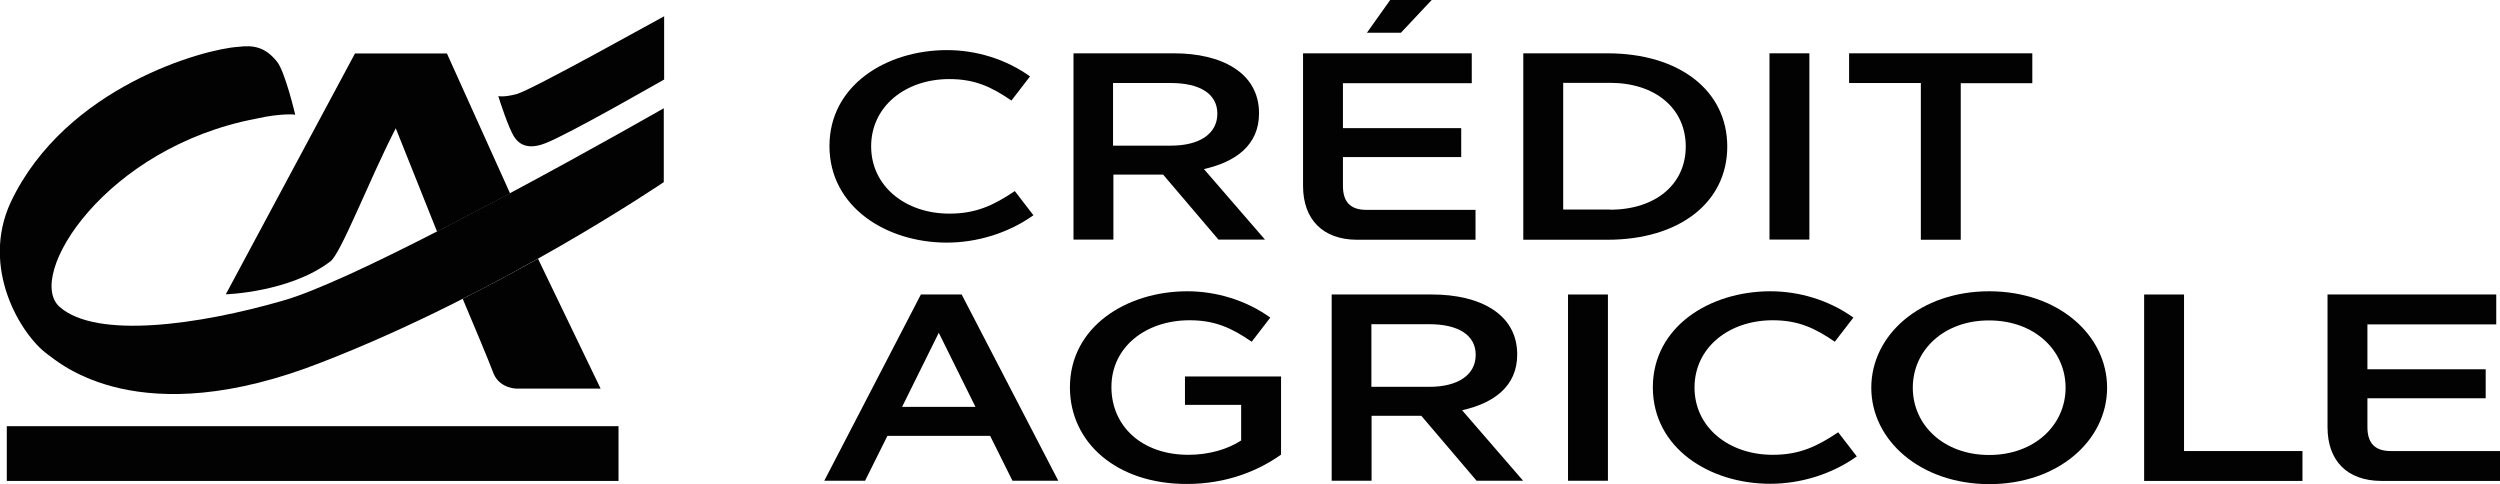
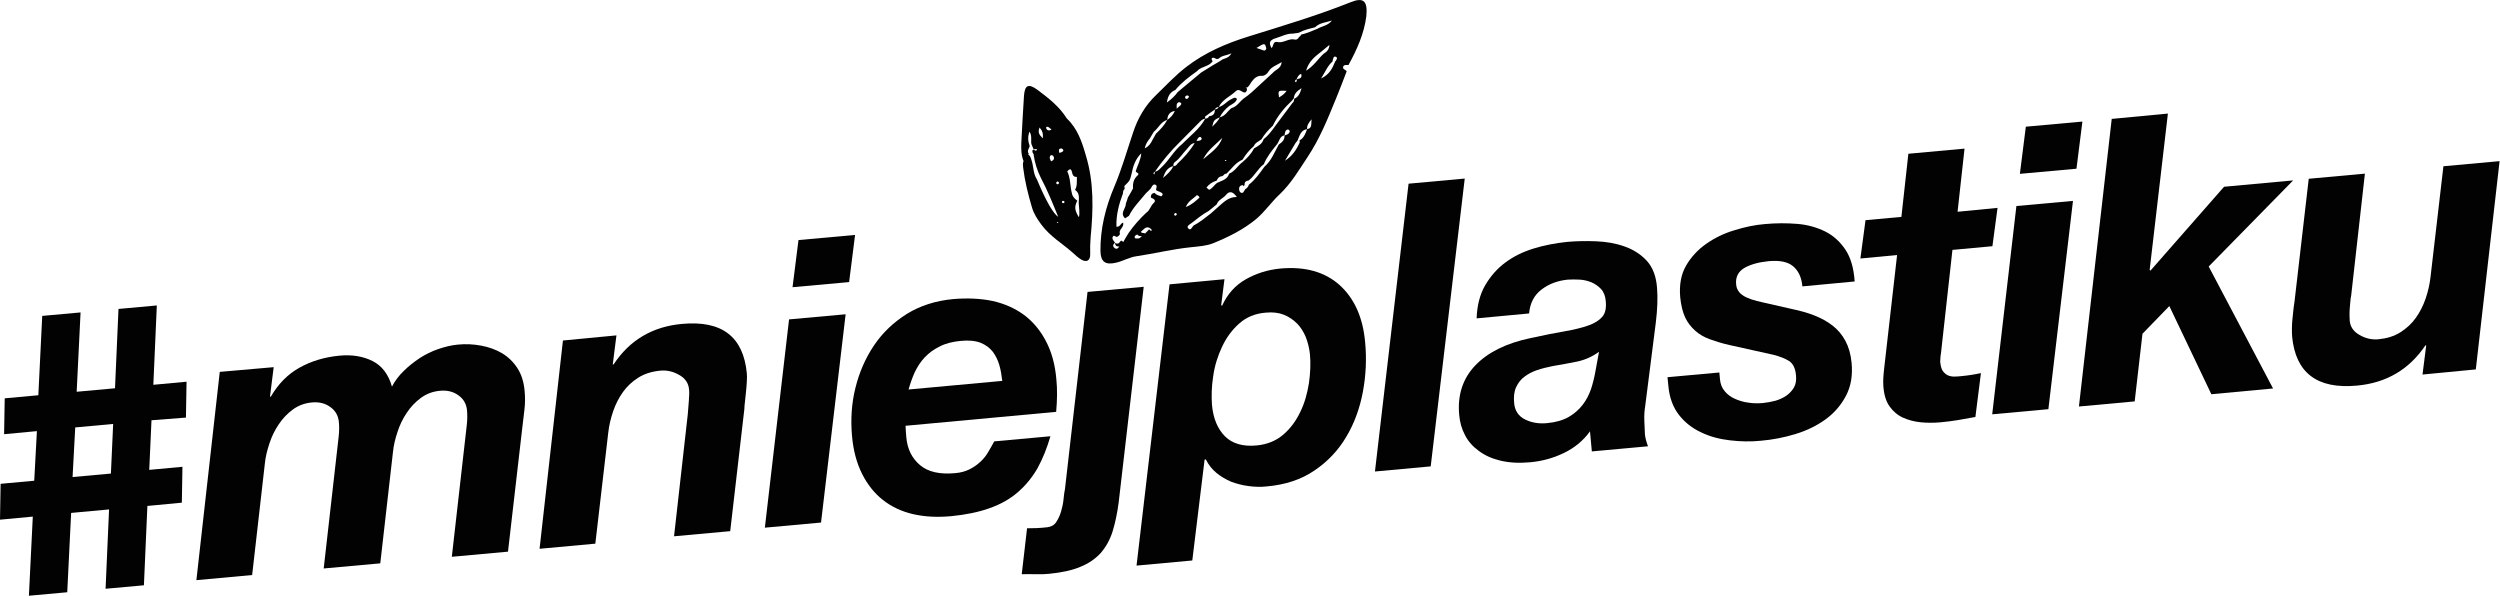
- <svg xmlns="http://www.w3.org/2000/svg" version="1.1" id="Layer_1" x="0px" y="0px" viewBox="0 0 139.73 27.05" style="enable-background:new 0 0 139.73 27.05;" xml:space="preserve">
+ <svg xmlns="http://www.w3.org/2000/svg" version="1.1" id="Layer_1" x="0px" y="0px" viewBox="0 0 121.95 29.07" style="enable-background:new 0 0 121.95 29.07;" xml:space="preserve">
  <style type="text/css">
	.st0{fill:#020203;}
</style>
  <g>
    <g>
-       <path class="st0" d="M55.34,24.36h-5.74l-1.25,2.51h-2.28l5.4-10.41h2.28l5.4,10.41h-2.56L55.34,24.36z M54.52,22.74l-2.05-4.14    l-2.05,4.14H54.52z" />
-       <path class="st0" d="M66.36,16.28c1.61,0,3.27,0.49,4.64,1.47l-1.04,1.35c-1.12-0.77-2.05-1.2-3.47-1.2    c-2.46,0-4.37,1.5-4.37,3.73c0,2.2,1.71,3.79,4.3,3.79c1.15,0,2.2-0.31,2.95-0.8v-1.99h-3.14v-1.59h5.37v4.37    c-1.25,0.89-3.02,1.64-5.27,1.64c-3.93,0-6.53-2.32-6.53-5.4C59.8,18.25,62.98,16.28,66.36,16.28z" />
-       <path class="st0" d="M74.41,16.46h5.64c2.62,0,4.75,1.06,4.75,3.35c0,1.79-1.31,2.72-3.08,3.12l3.41,3.94h-2.6l-3.09-3.63h-2.78    v3.63h-2.23V16.46z M79.89,21.62c1.58,0,2.59-0.65,2.59-1.79c0-1.1-0.97-1.71-2.6-1.71h-3.23v3.5H79.89z" />
-       <path class="st0" d="M87.64,16.46h2.23v10.41h-2.23V16.46z" />
-       <path class="st0" d="M98.95,16.28c1.61,0,3.27,0.49,4.64,1.47l-1.04,1.35c-1.12-0.77-2.05-1.2-3.47-1.2    c-2.45,0-4.37,1.53-4.37,3.76s1.92,3.76,4.37,3.76c1.49,0,2.47-0.46,3.66-1.26l1.04,1.35c-1.4,1-3.15,1.53-4.84,1.53    c-3.38,0-6.56-1.99-6.56-5.4C92.39,18.25,95.57,16.28,98.95,16.28z" />
-       <path class="st0" d="M104.59,21.67c0-2.95,2.74-5.39,6.59-5.39c3.85,0,6.59,2.44,6.59,5.39c0,2.95-2.74,5.39-6.59,5.39    C107.33,27.05,104.59,24.61,104.59,21.67z M106.91,21.67c0,2.1,1.74,3.76,4.27,3.76c2.53,0,4.27-1.67,4.27-3.76    s-1.74-3.76-4.27-3.76C108.65,17.9,106.91,19.57,106.91,21.67z" />
-       <path class="st0" d="M119.84,16.46h2.23v8.75h6.62v1.67h-8.85V16.46z" />
-       <path class="st0" d="M130.09,23.87v-7.41h9.43v1.67h-7.2v2.51h6.61v1.62h-6.61v1.61c0,0.91,0.43,1.34,1.31,1.34h6.1v1.67h-6.64    C131.19,26.87,130.09,25.76,130.09,23.87z" />
+       <path class="st0" d="M0,25.35l0.03-1.75l1.64-0.15l0.13-2.42l-1.6,0.15l0.03-1.75l1.64-0.15l0.19-3.87l1.87-0.17l-0.19,3.87    l1.87-0.17l0.17-3.87l1.87-0.17l-0.17,3.87l1.62-0.15l-0.03,1.75L7.39,20.5l-0.11,2.42l1.62-0.15l-0.03,1.75l-1.68,0.16    l-0.17,3.87l-1.87,0.17l0.17-3.87l-1.85,0.17l-0.19,3.87l-1.87,0.17L1.6,25.2L0,25.35z M3.54,23.27l1.87-0.17l0.11-2.42    l-1.85,0.17L3.54,23.27z" />
+       <path class="st0" d="M13.35,17.91l-0.18,1.44l0.04,0c0.36-0.62,0.82-1.09,1.39-1.41c0.57-0.32,1.22-0.52,1.95-0.59    c0.62-0.06,1.16,0.03,1.62,0.26c0.46,0.23,0.78,0.65,0.95,1.25c0.14-0.27,0.33-0.53,0.57-0.76c0.24-0.24,0.5-0.44,0.78-0.63    c0.28-0.18,0.58-0.33,0.9-0.44c0.32-0.11,0.64-0.19,0.96-0.22c0.39-0.04,0.77-0.02,1.14,0.05c0.38,0.07,0.71,0.19,1.02,0.37    c0.3,0.18,0.55,0.42,0.75,0.73c0.2,0.31,0.31,0.67,0.35,1.1c0.03,0.31,0.03,0.62-0.01,0.94c-0.04,0.32-0.07,0.63-0.11,0.93    l-0.69,5.98l-2.74,0.25l0.73-6.43c0.03-0.26,0.03-0.5,0.01-0.72c-0.03-0.3-0.16-0.54-0.41-0.72c-0.24-0.18-0.54-0.26-0.89-0.23    c-0.36,0.03-0.68,0.15-0.95,0.35c-0.27,0.2-0.5,0.44-0.69,0.73c-0.19,0.28-0.34,0.59-0.45,0.93c-0.11,0.33-0.19,0.66-0.22,0.97    l-0.62,5.44l-2.76,0.25l0.73-6.43c0.03-0.26,0.03-0.5,0.01-0.72c-0.03-0.3-0.16-0.54-0.41-0.72c-0.24-0.18-0.54-0.26-0.89-0.23    c-0.36,0.03-0.68,0.15-0.95,0.35c-0.27,0.2-0.5,0.44-0.69,0.73c-0.19,0.28-0.34,0.59-0.45,0.93c-0.11,0.33-0.19,0.66-0.22,0.97    l-0.62,5.44l-2.72,0.25l1.14-10.16L13.35,17.91z" />
+       <path class="st0" d="M30.07,16.36l-0.18,1.42l0.04,0c0.78-1.19,1.9-1.85,3.34-1.98c1.94-0.18,2.99,0.62,3.16,2.41    c0.01,0.1,0.01,0.24,0,0.4c-0.01,0.16-0.02,0.33-0.04,0.5c-0.02,0.17-0.03,0.33-0.05,0.48c-0.02,0.15-0.03,0.27-0.03,0.36    l-0.69,5.96l-2.74,0.25l0.67-5.95c0.01-0.16,0.03-0.37,0.05-0.63c0.02-0.26,0.03-0.46,0.01-0.6c-0.03-0.3-0.19-0.53-0.48-0.69    c-0.29-0.17-0.6-0.24-0.92-0.21c-0.41,0.04-0.77,0.15-1.07,0.34c-0.3,0.19-0.55,0.42-0.75,0.7c-0.2,0.28-0.36,0.59-0.48,0.94    c-0.12,0.35-0.2,0.7-0.24,1.05l-0.63,5.41l-2.72,0.25l1.14-10.16L30.07,16.36z" />
+       <path class="st0" d="M41.25,15.33l-1.2,10.16l-2.74,0.25l1.18-10.16L41.25,15.33z M38.66,14.01l0.29-2.3l2.76-0.25l-0.29,2.3    L38.66,14.01z" />
+       <path class="st0" d="M44.18,20.93c0,0.05,0.01,0.1,0.01,0.15l0.02,0.25c0.05,0.58,0.28,1.03,0.67,1.36    c0.39,0.33,0.96,0.46,1.71,0.39c0.27-0.02,0.51-0.09,0.71-0.19c0.2-0.1,0.38-0.23,0.53-0.37c0.15-0.14,0.28-0.3,0.38-0.48    c0.11-0.18,0.2-0.35,0.29-0.51l2.74-0.25c-0.17,0.59-0.38,1.1-0.63,1.56c-0.26,0.45-0.58,0.84-0.96,1.17    c-0.38,0.33-0.84,0.59-1.38,0.78c-0.53,0.19-1.16,0.32-1.88,0.39c-0.67,0.06-1.28,0.03-1.85-0.1c-0.56-0.13-1.05-0.36-1.47-0.69    s-0.76-0.76-1.02-1.28c-0.26-0.52-0.43-1.14-0.49-1.86c-0.07-0.8-0.02-1.58,0.17-2.34c0.19-0.76,0.49-1.45,0.91-2.07    c0.42-0.62,0.95-1.12,1.6-1.53c0.65-0.4,1.4-0.64,2.25-0.72c0.69-0.06,1.34-0.03,1.92,0.09c0.59,0.13,1.1,0.36,1.54,0.68    c0.44,0.33,0.8,0.76,1.07,1.28c0.28,0.53,0.45,1.15,0.51,1.87c0.05,0.49,0.04,1.01-0.01,1.58l-7.35,0.68    C44.18,20.82,44.18,20.88,44.18,20.93z M48.75,17.82c-0.07-0.25-0.18-0.47-0.32-0.66c-0.15-0.19-0.35-0.34-0.6-0.44    c-0.26-0.1-0.58-0.13-0.98-0.09c-0.39,0.04-0.72,0.12-1.01,0.27c-0.29,0.14-0.53,0.32-0.73,0.53c-0.2,0.21-0.36,0.46-0.49,0.73    c-0.12,0.27-0.22,0.55-0.3,0.84l4.57-0.42C48.86,18.32,48.82,18.06,48.75,17.82z" />
+       <path class="st0" d="M50.59,25.76c0.16-0.01,0.33-0.02,0.49-0.04c0.19-0.02,0.34-0.1,0.44-0.25c0.1-0.15,0.18-0.32,0.24-0.52    s0.1-0.4,0.12-0.6c0.02-0.2,0.04-0.37,0.07-0.5l1.1-9.61l2.74-0.25L54.57,24.5c-0.07,0.54-0.17,1.01-0.3,1.43    c-0.13,0.41-0.33,0.76-0.58,1.05c-0.26,0.28-0.59,0.51-0.99,0.67c-0.4,0.17-0.91,0.28-1.52,0.34c-0.22,0.02-0.44,0.03-0.67,0.02    c-0.23-0.01-0.45,0-0.67,0l0.26-2.24C50.26,25.77,50.43,25.76,50.59,25.76z" />
+       <path class="st0" d="M59.73,13.62l-0.16,1.26l0.04,0.04c0.26-0.57,0.64-1,1.15-1.29c0.51-0.29,1.07-0.47,1.69-0.53    c1.21-0.11,2.17,0.16,2.89,0.8c0.72,0.65,1.14,1.57,1.25,2.78c0.08,0.82,0.04,1.64-0.11,2.44c-0.15,0.8-0.42,1.54-0.81,2.19    c-0.39,0.66-0.91,1.21-1.55,1.64c-0.64,0.44-1.42,0.7-2.35,0.78c-0.28,0.03-0.57,0.02-0.87-0.02c-0.3-0.04-0.57-0.11-0.84-0.21    c-0.26-0.11-0.5-0.25-0.72-0.43c-0.22-0.18-0.39-0.4-0.52-0.66l-0.06,0.01l-0.6,4.92l-2.72,0.25l1.61-13.72L59.73,13.62z     M60.45,15.78c-0.35,0.31-0.63,0.69-0.84,1.14c-0.21,0.45-0.36,0.92-0.43,1.43c-0.08,0.51-0.09,0.97-0.06,1.4    c0.06,0.66,0.27,1.16,0.63,1.53c0.36,0.36,0.87,0.51,1.54,0.45c0.53-0.05,0.96-0.23,1.31-0.53c0.35-0.3,0.62-0.67,0.83-1.11    c0.21-0.43,0.34-0.9,0.42-1.4c0.07-0.5,0.09-0.97,0.05-1.4c-0.03-0.3-0.1-0.57-0.2-0.84c-0.11-0.26-0.25-0.49-0.43-0.67    c-0.18-0.18-0.4-0.33-0.65-0.43c-0.26-0.1-0.54-0.13-0.87-0.1C61.23,15.29,60.8,15.47,60.45,15.78z" />
+       <path class="st0" d="M71.45,8.71l-1.66,14.04L67.07,23l1.64-14.04L71.45,8.71z" />
+       <path class="st0" d="M72.45,13.91c0.26-0.44,0.59-0.82,0.99-1.11c0.4-0.3,0.86-0.52,1.38-0.68c0.52-0.16,1.06-0.26,1.62-0.32    c0.45-0.04,0.92-0.05,1.42-0.03c0.49,0.02,0.96,0.1,1.38,0.25c0.43,0.15,0.79,0.38,1.09,0.7c0.29,0.32,0.46,0.76,0.5,1.32    c0.04,0.48,0.02,1.04-0.06,1.7l-0.52,4.09c-0.03,0.18-0.05,0.41-0.04,0.68c0.01,0.27,0.02,0.49,0.03,0.69    c0.02,0.17,0.07,0.36,0.15,0.57l-2.74,0.25l-0.09-0.98c-0.33,0.46-0.76,0.81-1.28,1.06c-0.52,0.25-1.07,0.4-1.65,0.45    c-0.54,0.05-1.02,0.02-1.44-0.08c-0.42-0.1-0.77-0.26-1.06-0.48c-0.29-0.21-0.52-0.47-0.67-0.77c-0.16-0.3-0.25-0.63-0.28-0.98    c-0.09-0.96,0.17-1.77,0.78-2.41c0.61-0.64,1.51-1.09,2.71-1.34c0.64-0.14,1.19-0.25,1.66-0.33c0.47-0.08,0.86-0.18,1.17-0.29    c0.31-0.11,0.53-0.26,0.67-0.43c0.14-0.17,0.19-0.42,0.16-0.74c-0.02-0.26-0.1-0.46-0.23-0.6c-0.13-0.14-0.29-0.25-0.47-0.33    c-0.18-0.07-0.37-0.12-0.58-0.13c-0.2-0.01-0.39-0.01-0.57,0c-0.49,0.05-0.91,0.2-1.28,0.48c-0.36,0.27-0.57,0.67-0.61,1.17    l-2.56,0.24C72.05,14.9,72.19,14.36,72.45,13.91z M76.92,17.64c-0.39,0.08-0.79,0.15-1.19,0.22c-0.25,0.05-0.5,0.11-0.74,0.19    c-0.24,0.08-0.45,0.19-0.62,0.32c-0.18,0.13-0.31,0.3-0.41,0.51c-0.1,0.21-0.13,0.47-0.1,0.78c0.03,0.37,0.21,0.64,0.53,0.8    c0.32,0.16,0.68,0.22,1.08,0.18c0.42-0.04,0.77-0.14,1.05-0.3c0.28-0.16,0.5-0.36,0.68-0.59c0.18-0.23,0.31-0.49,0.41-0.77    c0.09-0.28,0.16-0.56,0.21-0.84L78,17.16C77.67,17.4,77.31,17.56,76.92,17.64z" />
+       <path class="st0" d="M87.47,12.99c-0.26-0.22-0.66-0.3-1.2-0.25c-0.49,0.05-0.88,0.16-1.18,0.33c-0.3,0.18-0.44,0.45-0.4,0.81    c0.02,0.22,0.13,0.4,0.33,0.53c0.2,0.14,0.54,0.25,1.01,0.35l1.41,0.32c0.38,0.08,0.74,0.18,1.07,0.31    c0.33,0.13,0.62,0.29,0.88,0.49c0.26,0.2,0.47,0.45,0.63,0.75c0.16,0.3,0.26,0.65,0.3,1.06c0.06,0.62-0.03,1.15-0.27,1.61    c-0.24,0.46-0.57,0.84-0.99,1.15c-0.43,0.31-0.91,0.55-1.47,0.72c-0.55,0.17-1.12,0.28-1.7,0.33c-0.49,0.05-0.99,0.04-1.5-0.02    c-0.51-0.06-0.98-0.18-1.41-0.39c-0.43-0.2-0.79-0.48-1.08-0.85s-0.47-0.85-0.52-1.44l-0.04-0.4l2.53-0.23l0.03,0.33    c0.02,0.23,0.1,0.43,0.23,0.58c0.13,0.16,0.29,0.28,0.49,0.37c0.2,0.09,0.42,0.16,0.66,0.19c0.24,0.04,0.48,0.04,0.71,0.02    c0.21-0.02,0.41-0.06,0.61-0.11c0.2-0.06,0.38-0.14,0.54-0.25c0.16-0.11,0.28-0.25,0.37-0.4c0.09-0.16,0.12-0.35,0.1-0.58    c-0.03-0.35-0.14-0.58-0.34-0.71c-0.19-0.12-0.44-0.22-0.75-0.3l-2.16-0.48c-0.36-0.08-0.67-0.18-0.95-0.28    c-0.28-0.1-0.52-0.24-0.72-0.42c-0.2-0.18-0.37-0.39-0.49-0.65c-0.12-0.26-0.2-0.59-0.24-0.99c-0.05-0.59,0.04-1.1,0.28-1.52    c0.24-0.42,0.57-0.78,0.98-1.07c0.41-0.29,0.88-0.52,1.39-0.67c0.51-0.16,1-0.26,1.48-0.3c0.54-0.05,1.06-0.05,1.57-0.01    c0.51,0.04,0.96,0.17,1.37,0.37c0.4,0.2,0.73,0.5,0.99,0.89c0.26,0.39,0.41,0.91,0.45,1.55l-2.55,0.24    C87.88,13.53,87.73,13.21,87.47,12.99z" />
+       <path class="st0" d="M97.44,10.14l-0.25,1.87l-1.95,0.18l-0.56,5.05c-0.02,0.11-0.03,0.2-0.03,0.28c-0.01,0.09-0.01,0.15,0,0.18    c0.02,0.18,0.06,0.32,0.13,0.41c0.07,0.09,0.15,0.16,0.24,0.2c0.09,0.04,0.2,0.06,0.31,0.06c0.11,0,0.22-0.01,0.32-0.02    c0.33-0.03,0.66-0.08,0.98-0.15l-0.27,2.14c-0.28,0.05-0.56,0.1-0.84,0.15c-0.28,0.05-0.57,0.08-0.86,0.11    c-0.32,0.03-0.64,0.03-0.96,0c-0.32-0.03-0.61-0.11-0.88-0.23c-0.26-0.12-0.48-0.31-0.65-0.55c-0.17-0.24-0.27-0.57-0.3-0.98    c-0.01-0.13-0.01-0.27,0-0.44c0.01-0.16,0.03-0.34,0.05-0.52l0.62-5.44l-1.79,0.17l0.25-1.87l1.75-0.16l0.34-3.08l2.74-0.25    l-0.34,3.08L97.44,10.14z" />
+       <path class="st0" d="M101.12,9.8l-1.2,10.16l-2.74,0.25l1.18-10.16L101.12,9.8z M98.53,8.48l0.29-2.3l2.76-0.25l-0.29,2.3    L98.53,8.48z" />
+       <path class="st0" d="M105.75,5.54l-0.89,7.63l0.04,0.03l3.59-4.09l3.37-0.31L107.74,13l3.14,5.95l-3.01,0.28l-2.05-4.3l-1.31,1.35    l-0.38,3.3l-2.72,0.25l1.6-14.03L105.75,5.54z" />
+       <path class="st0" d="M118.17,18.27l0.18-1.42l-0.04,0c-0.79,1.17-1.9,1.83-3.34,1.96c-1.94,0.18-2.99-0.62-3.16-2.39    c-0.01-0.1-0.01-0.24-0.01-0.4c0-0.16,0.01-0.33,0.03-0.5c0.02-0.17,0.03-0.33,0.05-0.48c0.02-0.15,0.04-0.27,0.05-0.36l0.69-5.96    l2.74-0.25l-0.67,5.95c-0.02,0.08-0.03,0.17-0.04,0.29c-0.01,0.11-0.02,0.23-0.03,0.34s-0.01,0.23-0.01,0.34    c0,0.11,0.01,0.2,0.01,0.26c0.03,0.3,0.19,0.53,0.48,0.69c0.29,0.17,0.6,0.24,0.92,0.21c0.41-0.04,0.77-0.15,1.07-0.34    c0.3-0.19,0.55-0.42,0.75-0.7c0.2-0.28,0.36-0.59,0.48-0.94c0.12-0.35,0.2-0.7,0.24-1.05l0.63-5.41l2.74-0.25l-1.16,10.16    L118.17,18.27z" />
    </g>
    <g>
-       <path class="st0" d="M52.93,2.8c1.61,0,3.27,0.49,4.64,1.47l-1.04,1.35c-1.12-0.77-2.05-1.2-3.47-1.2c-2.46,0-4.37,1.53-4.37,3.76    c0,2.23,1.92,3.76,4.37,3.76c1.49,0,2.47-0.46,3.66-1.26l1.04,1.35c-1.4,1-3.15,1.53-4.84,1.53c-3.38,0-6.56-1.99-6.56-5.4    C46.36,4.76,49.55,2.8,52.93,2.8z" />
-       <path class="st0" d="M59.98,2.98h5.64c2.62,0,4.75,1.06,4.75,3.35c0,1.79-1.31,2.72-3.08,3.12l3.41,3.94h-2.6l-3.09-3.63h-2.78    v3.63h-2.23V2.98z M65.45,8.14c1.58,0,2.59-0.65,2.59-1.79c0-1.1-0.97-1.71-2.6-1.71h-3.23v3.5H65.45z" />
-       <path class="st0" d="M72.83,10.39V2.98h9.43v1.67h-7.2v2.51h6.61v1.62h-6.61v1.61c0,0.91,0.43,1.34,1.31,1.34h6.1v1.67h-6.64    C73.94,13.39,72.83,12.27,72.83,10.39z M80.02,0L78.3,1.83h-1.9L77.7,0H80.02z" />
-       <path class="st0" d="M85.14,2.98h4.7c4.02,0,6.7,2.08,6.7,5.21s-2.68,5.21-6.7,5.21h-4.7V2.98z M89.99,11.72    c2.53,0,4.23-1.41,4.23-3.53c0-2.13-1.7-3.56-4.23-3.56h-2.62v7.08H89.99z" />
-       <path class="st0" d="M98.9,2.98h2.23v10.41H98.9V2.98z" />
-       <path class="st0" d="M103.35,4.64V2.98h10.24v1.67h-4v8.75h-2.23V4.64H103.35z" />
+       <path class="st0" d="M52.04,5.78C52.04,5.78,52.04,5.78,52.04,5.78c-0.37-0.59-0.91-1.01-1.45-1.41c-0.43-0.31-0.6-0.21-0.64,0.3    c-0.05,0.76-0.09,1.53-0.13,2.29c-0.01,0.3-0.01,0.61,0.11,0.9c0,0,0,0,0,0c-0.05,0.1-0.03,0.21-0.02,0.32    c0.08,0.66,0.24,1.3,0.43,1.94c0.09,0.31,0.26,0.57,0.46,0.84c0.42,0.57,1.01,0.91,1.52,1.36c0.13,0.12,0.27,0.25,0.42,0.34    c0.27,0.16,0.45,0.05,0.44-0.27c-0.01-0.27,0-0.53,0.02-0.8c0.13-1.35,0.17-2.69-0.23-4C52.78,6.92,52.56,6.27,52.04,5.78z     M51.6,10.88c-0.01,0-0.03-0.01-0.05-0.01c0.02-0.04,0.04-0.05,0.08-0.02C51.62,10.85,51.61,10.87,51.6,10.88z M50.58,8.75    C50.58,8.75,50.58,8.75,50.58,8.75c-0.19-0.29-0.16-0.65-0.27-0.96c-0.03-0.11-0.07-0.2-0.16-0.26l0.04-0.02c0,0,0-0.01-0.01-0.01    c0,0,0,0,0,0c0,0,0,0,0,0c-0.05-0.07-0.05-0.15-0.01-0.23c0,0,0,0,0,0c0.02-0.05,0.04-0.09,0.06-0.14c0,0,0,0,0,0c0,0,0,0,0,0    c-0.07-0.21-0.12-0.42-0.01-0.71c0.16,0.26,0.02,0.49,0.12,0.68l0,0c0.03,0.07,0.06,0.13,0.09,0.2c-0.03,0.01-0.05,0.03-0.08,0.05    c0.01,0.03,0.02,0.06,0.02,0.09c0.02,0.03,0.03,0.06,0.05,0.09c0,0,0,0,0,0c0.01,0,0.02-0.01,0.02-0.01    c-0.01,0.01-0.01,0.02-0.02,0.03c0.06,0.39,0.17,0.76,0.35,1.12c0.33,0.62,0.59,1.27,0.85,1.91C51.37,10.41,51.02,9.8,50.58,8.75z     M50.58,7.27c-0.01,0.02-0.01,0.06-0.02,0.07c-0.03,0.01-0.07,0.01-0.09-0.01c-0.05-0.02-0.05-0.05,0.01-0.05    C50.51,7.27,50.54,7.27,50.58,7.27z M50.71,6.22c0.14,0.16,0.18,0.29,0.16,0.53C50.7,6.58,50.61,6.47,50.71,6.22z M51.57,8.85    c0.03,0.01,0.07,0.02,0.08,0.04c0.02,0.05-0.01,0.1-0.07,0.1c-0.02,0-0.06-0.04-0.06-0.06C51.52,8.9,51.55,8.87,51.57,8.85z     M51.91,9.9c-0.02,0.02-0.06,0-0.1,0c0-0.03,0-0.07,0-0.1c0.03,0,0.07,0,0.1,0C51.92,9.84,51.93,9.89,51.91,9.9z M51.39,7.79    c-0.03,0.04-0.08,0.06-0.12,0.08c0,0,0,0,0,0l0,0c0,0,0,0,0,0c-0.01-0.03-0.03-0.06-0.04-0.09c-0.03-0.06-0.04-0.13,0.01-0.19    c0.04-0.04,0.09-0.02,0.13,0.01C51.42,7.66,51.43,7.74,51.39,7.79z M51.29,6.33C51.29,6.33,51.29,6.33,51.29,6.33    c-0.03,0.01-0.07,0.02-0.1,0.03c-0.08,0.01-0.13-0.03-0.16-0.11c0-0.02,0-0.04,0.01-0.05c0.08-0.05,0.12,0.02,0.17,0.05    C51.25,6.27,51.27,6.3,51.29,6.33C51.29,6.33,51.3,6.32,51.29,6.33C51.3,6.32,51.29,6.33,51.29,6.33z M51.68,7.46    C51.68,7.46,51.68,7.46,51.68,7.46c-0.03-0.1-0.07-0.21,0.09-0.22c0.03,0,0.11,0.06,0.1,0.09C51.86,7.42,51.76,7.43,51.68,7.46    C51.68,7.46,51.68,7.46,51.68,7.46L51.68,7.46z M52.44,9.26c0.23,0.16,0.19,0.39,0.18,0.61c0,0.02,0,0.04,0,0.04    c0.01,0.23,0.06,0.45,0.01,0.69c-0.21-0.34-0.23-0.51-0.08-0.81l0,0c-0.12-0.09-0.23-0.19-0.26-0.35c0,0,0,0,0,0    c-0.1-0.36-0.06-0.74-0.23-1.08c0.07-0.07,0.17-0.19,0.22,0c0.04,0.15,0.06,0.28,0.25,0.27C52.52,8.85,52.56,9.06,52.44,9.26z" />
+       <g>
+         <path class="st0" d="M63.11,4.8C63.11,4.8,63.12,4.81,63.11,4.8L63.11,4.8z" />
+         <path class="st0" d="M54.9,9.48c0.02,0.01,0.03,0.03,0.04,0.05c-0.01-0.02-0.02-0.04-0.03-0.06C54.91,9.47,54.9,9.48,54.9,9.48     C54.9,9.48,54.9,9.48,54.9,9.48z" />
+         <path class="st0" d="M54.96,9.6c-0.01-0.02-0.01-0.04-0.02-0.06C54.95,9.56,54.96,9.58,54.96,9.6C54.96,9.6,54.96,9.6,54.96,9.6z     " />
+         <path class="st0" d="M65.88,0.11c-1.63,0.65-3.31,1.15-4.98,1.67c-1.09,0.34-2.12,0.78-3.04,1.49c-0.53,0.41-0.97,0.89-1.45,1.35     c-0.55,0.52-0.91,1.15-1.14,1.85c-0.3,0.89-0.55,1.78-0.92,2.65c-0.42,0.99-0.68,2.03-0.67,3.12c0.01,0.54,0.24,0.7,0.78,0.57     c0.33-0.08,0.63-0.26,0.97-0.31c0.89-0.13,1.77-0.35,2.66-0.44c0.37-0.04,0.76-0.06,1.1-0.2c0.74-0.3,1.46-0.66,2.08-1.17     c0.43-0.36,0.75-0.84,1.15-1.21c0.57-0.54,0.95-1.2,1.37-1.83c0.58-0.87,0.98-1.86,1.38-2.84c0.18-0.44,0.35-0.88,0.52-1.33     c-0.04-0.09-0.21-0.09-0.17-0.22c0.03-0.12,0.16-0.08,0.26-0.09c0,0,0,0,0,0l0,0c0.41-0.75,0.76-1.52,0.87-2.38     C66.72,0.05,66.52-0.15,65.88,0.11z M61.77,2.36C61.77,2.36,61.77,2.36,61.77,2.36c-0.01,0.06-0.04,0.09-0.1,0.11     c-0.12-0.04-0.25-0.09-0.38-0.13C61.7,2.09,61.7,2.09,61.77,2.36z M60.75,4.51L60.75,4.51L60.75,4.51     c0.03-0.04,0.06-0.07,0.08-0.11c0,0,0,0,0,0c0,0,0,0,0,0c-0.01-0.04-0.01-0.08-0.02-0.12c0,0,0,0,0,0c0,0,0,0,0,0     c-0.02-0.01-0.04-0.01-0.04-0.02c0-0.03,0.02-0.03,0.04,0.02c0,0,0,0,0,0c0,0,0,0,0,0c0.13-0.06,0.17-0.2,0.25-0.3     c0.13-0.18,0.29-0.31,0.54-0.28c0.13-0.03,0.22-0.11,0.29-0.23c0,0,0,0,0,0c0,0,0,0,0,0c0.14-0.22,0.39-0.29,0.63-0.44     c-0.03,0.32-0.29,0.36-0.43,0.52c-0.34,0.32-0.69,0.63-1.03,0.95c-0.12,0.11-0.26,0.21-0.4,0.31c0,0,0,0,0,0     c-0.19,0.15-0.32,0.39-0.58,0.46c0,0,0,0,0,0c-0.2,0.14-0.31,0.4-0.58,0.45c0,0,0,0,0,0l0,0l0,0c0,0,0,0,0,0     c-0.07,0.18-0.21,0.3-0.37,0.46c0.08-0.32,0.08-0.32,0.37-0.46c0,0,0,0,0,0c0,0,0,0,0,0c0.11-0.22,0.27-0.4,0.46-0.55     c0.14-0.09,0.32-0.16,0.38-0.34c-0.09-0.11-0.17-0.05-0.26,0c-0.23,0.1-0.38,0.33-0.63,0.39c-0.04,0.09-0.11,0.11-0.19,0.12     c0,0,0,0,0,0c0,0,0,0,0,0c0.01,0.2-0.08,0.31-0.28,0.33c-0.04,0.09-0.11,0.11-0.19,0.12c0,0,0,0,0,0l0,0c0,0,0,0,0,0     c-0.27,0.5-0.73,0.83-1.12,1.23c-0.4,0.32-0.63,0.78-1,1.13c-0.1,0.09-0.18,0.21-0.33,0.22c-0.01,0.05-0.02,0.09-0.03,0.14     c-0.1-0.07-0.01-0.1,0.03-0.14c0.36-0.52,0.76-1,1.21-1.44c0,0,0,0,0,0c0,0,0,0,0,0c0.32-0.32,0.63-0.64,0.95-0.96     c0.08-0.08,0.16-0.17,0.29-0.18c0,0,0,0,0,0l0,0l0,0c0,0,0,0,0,0c0-0.03-0.01-0.06-0.01-0.1c0.16-0.12,0.32-0.24,0.48-0.35     c0,0,0,0,0,0c0,0,0,0,0,0c0.04-0.09,0.11-0.11,0.19-0.12c0.18-0.37,0.56-0.51,0.84-0.78C60.46,4.29,60.59,4.54,60.75,4.51z      M63.11,4.8c0.02-0.25,0.19-0.38,0.38-0.5c-0.06,0.21-0.13,0.42-0.36,0.52l-0.01-0.01c0,0,0.01,0.01,0.01,0.01     c0,0.08-0.02,0.16-0.09,0.21c-0.28,0.37-0.55,0.74-0.83,1.11c0,0,0,0,0,0c-0.17,0.24-0.34,0.47-0.57,0.65c0,0,0,0,0,0     c-0.07,0.24-0.28,0.34-0.47,0.45c-0.13,0.26-0.33,0.47-0.54,0.65c0,0.01-0.01,0.01-0.01,0.01c-0.24,0.17-0.38,0.46-0.66,0.57     c0,0,0,0,0,0c-0.09,0.29-0.36,0.34-0.59,0.45c0,0,0,0,0,0c-0.14,0.1-0.22,0.27-0.39,0.34c-0.04-0.04-0.09-0.07-0.13-0.11     c0.13-0.17,0.3-0.28,0.5-0.34c0.05-0.13,0.14-0.21,0.28-0.22c0.04-0.03,0.08-0.06,0.11-0.1c0.03-0.01,0.06-0.02,0.09-0.02     c0.25-0.24,0.44-0.54,0.78-0.68c0,0,0,0,0,0c0.15-0.25,0.33-0.47,0.55-0.66c0,0,0,0,0,0c0.07-0.18,0.25-0.23,0.38-0.34     c0,0,0,0,0,0c0.14-0.25,0.34-0.46,0.55-0.66c0.23-0.48,0.56-0.87,0.94-1.23c0,0,0,0,0,0C63.05,4.87,63.08,4.84,63.11,4.8     L63.11,4.8z M58.69,7.77c0.21-0.44,0.6-0.71,0.93-1.04C59.46,7.21,59.04,7.46,58.69,7.77z M59.8,7.85c-0.01,0.01-0.03,0-0.04,0     c-0.01,0-0.01-0.02-0.01-0.03c0.01-0.01,0.03-0.02,0.04-0.02C59.83,7.8,59.83,7.83,59.8,7.85z M62.39,4.75     c-0.05-0.34-0.05-0.34,0.37-0.32C62.67,4.57,62.54,4.67,62.39,4.75z M57.81,4.76c-0.01-0.05,0.03-0.09,0.08-0.1     c0.05-0.01,0.09,0,0.11,0.07c-0.03,0.03-0.05,0.07-0.09,0.09C57.87,4.84,57.82,4.81,57.81,4.76z M57.33,4.39     c0.3-0.36,0.67-0.64,1.05-0.91l0,0c0,0,0,0,0,0c0.18-0.21,0.48-0.22,0.68-0.39c0,0,0,0,0,0c0.03-0.03,0.05-0.06,0.08-0.08     c0-0.01,0.01-0.01,0.01-0.01l0,0c0,0,0,0,0,0c-0.01-0.06-0.09-0.12-0.02-0.17c0.07-0.05,0.15,0.03,0.22,0.05     c0.03,0,0.06-0.01,0.1-0.02c0.15-0.16,0.36-0.14,0.62-0.26c-0.15,0.28-0.39,0.23-0.51,0.35c-0.13,0.08-0.26,0.16-0.39,0.23     c0,0,0,0,0,0c0,0,0,0,0,0c-0.19,0.12-0.39,0.24-0.58,0.36c-0.38,0.32-0.76,0.63-1.14,0.95c0,0,0,0,0,0     C57.32,4.67,57.17,4.82,56.92,5C56.97,4.65,57.1,4.49,57.33,4.39z M56.09,6.75L56.09,6.75c0.06-0.11,0.13-0.21,0.19-0.32     c0,0,0,0,0,0c0.23-0.18,0.35-0.5,0.66-0.58c0.01-0.25,0.13-0.4,0.37-0.44c0,0,0,0,0,0l0,0l0,0c0.02-0.02,0.04-0.04,0.05-0.06     c0.01-0.02,0.03-0.03,0.04-0.05l0,0c0-0.07-0.01-0.14,0-0.2c0.02-0.09,0.1-0.15,0.19-0.09c0.07,0.05,0.01,0.12-0.04,0.16     c-0.05,0.05-0.1,0.08-0.15,0.13l0,0c0,0,0,0,0,0c-0.01,0.02-0.03,0.03-0.04,0.05c-0.02,0.02-0.04,0.04-0.05,0.06c0,0,0,0,0,0     c-0.08,0.19-0.21,0.33-0.37,0.44c-0.14,0.26-0.34,0.47-0.55,0.67c0,0,0,0,0,0c-0.06,0.11-0.12,0.21-0.18,0.32     c-0.07,0.15-0.16,0.29-0.37,0.4C55.88,7.03,55.98,6.89,56.09,6.75z M55.54,11.63c-0.06,0.01-0.17,0.01-0.18-0.02     c-0.04-0.1,0.04-0.14,0.12-0.17c0.05,0.08,0.14,0.08,0.22,0.08C55.65,11.57,55.6,11.62,55.54,11.63z M56.06,11.18     c-0.07,0.07-0.13,0.14-0.2,0.21c-0.06-0.04-0.16,0-0.21-0.08c0.15-0.12,0.27-0.34,0.5-0.14l0,0c0.01,0.02,0.03,0.04,0.04,0.07     C56.13,11.28,56.09,11.24,56.06,11.18z M56.65,9.58c-0.12-0.04-0.25-0.07-0.33-0.17c-0.14,0.02-0.19,0.1-0.18,0.23     c0.13,0.05,0.29,0.13,0.13,0.27c-0.15,0.14-0.18,0.36-0.36,0.47c0,0,0,0,0,0c-0.32,0.3-0.61,0.63-0.86,0.99     c-0.09,0.15-0.18,0.29-0.26,0.44c-0.05-0.05-0.09-0.12-0.16-0.01c-0.05,0.09-0.14,0.11-0.24,0.05c0,0,0,0,0,0     c0.01,0.13,0.07,0.19,0.21,0.17c-0.06,0.1-0.14,0.16-0.24,0.07c-0.1-0.08-0.06-0.18,0.03-0.25c-0.05-0.09-0.15-0.16-0.12-0.26     c0.05-0.18,0.16,0.01,0.23-0.03c0.06-0.03,0.14-0.11,0.13-0.14c-0.08-0.22,0.21-0.3,0.16-0.55c-0.13,0.02-0.14,0.22-0.33,0.2     c-0.02-0.57,0.12-1.1,0.32-1.63c0,0,0,0,0,0c0-0.08,0.01-0.16,0.08-0.21c0-0.03,0-0.07-0.01-0.1c0-0.02-0.01-0.04,0-0.05     c0.26-0.25,0.27-0.27,0.35-0.6l0,0l0,0c0.07-0.37,0.19-0.72,0.47-0.99c-0.02,0.31-0.18,0.58-0.27,0.87l0,0l0,0     c0.01,0.08,0.22,0.09,0.09,0.21c-0.19,0.17-0.24,0.38-0.22,0.63c0,0,0,0,0,0c-0.08,0.15-0.16,0.3-0.25,0.44c0,0,0,0,0,0     c-0.03,0.1-0.06,0.2-0.1,0.3c0.01,0.24-0.31,0.46-0.04,0.72l0,0c0.06-0.04,0.13-0.08,0.19-0.12c0.2-0.41,0.52-0.72,0.8-1.07     c0.09-0.11,0.23-0.19,0.3-0.33c0.04-0.08,0.11-0.16,0.19-0.12c0.13,0.06,0.01,0.18,0.04,0.27c0,0,0,0,0,0c0,0,0,0,0,0     c0.1,0.07,0.25,0.07,0.32,0.19C56.71,9.51,56.68,9.55,56.65,9.58z M57.35,10.52c-0.06,0.01-0.09-0.04-0.07-0.09     c0.01-0.02,0.05-0.04,0.08-0.04c0.02,0,0.03,0.04,0.05,0.07C57.39,10.48,57.37,10.51,57.35,10.52z M56.73,8.68     c0.09-0.26,0.2-0.51,0.51-0.58l0,0c-0.01-0.08,0.01-0.16,0.09-0.21c0.23-0.17,0.37-0.42,0.57-0.62c0.11-0.12,0.19-0.28,0.38-0.29     c0,0,0,0,0,0c0.03-0.04,0.06-0.07,0.09-0.11c0,0,0,0,0,0c0.02-0.04,0.04-0.09,0.07-0.13c0.04-0.05,0.11-0.1,0.16-0.02     c0.05,0.07-0.01,0.12-0.09,0.14c-0.05,0.01-0.1,0.01-0.15,0.02c0,0,0,0,0,0l0,0l0,0c-0.03,0.04-0.06,0.07-0.09,0.11l0,0l0,0     c0,0,0,0,0,0c-0.23,0.38-0.52,0.7-0.84,1c0,0,0,0,0,0c-0.04,0.08-0.11,0.11-0.2,0.12l0,0C57.13,8.34,56.93,8.51,56.73,8.68z      M58.51,9.64c-0.18,0.16-0.36,0.34-0.67,0.46c0.14-0.32,0.38-0.41,0.54-0.58C58.45,9.54,58.5,9.58,58.51,9.64z M59.46,10.06     C59.46,10.06,59.46,10.06,59.46,10.06c-0.13,0.11-0.25,0.23-0.38,0.34l0,0c-0.28,0.22-0.55,0.44-0.87,0.61c0,0,0,0,0,0     c-0.06,0.08-0.13,0.25-0.24,0.14c-0.11-0.11,0.04-0.19,0.13-0.25c0.28-0.22,0.55-0.44,0.86-0.61c0,0,0,0,0,0     c0.13-0.11,0.26-0.21,0.39-0.32l0,0c0.08-0.23,0.32-0.29,0.46-0.47c0.17-0.21,0.35-0.14,0.52,0.11     C59.94,9.6,59.71,9.85,59.46,10.06z M61.68,8.13C61.68,8.13,61.68,8.13,61.68,8.13c-0.23,0.32-0.45,0.64-0.76,0.88     c-0.03,0.1-0.09,0.17-0.18,0.22c0,0,0,0,0,0c-0.06,0.09-0.1,0.26-0.25,0.14c-0.03-0.03-0.14-0.31,0.13-0.34     c0.02,0.02,0.04,0.04,0.06,0.06c0-0.02,0.01-0.04,0.03-0.07C60.7,8.9,60.76,8.82,60.9,8.81l0,0c0.3-0.22,0.45-0.58,0.75-0.8     c0.15-0.37,0.4-0.67,0.64-0.97c0,0,0,0,0,0l0,0c0.12-0.15,0.13-0.4,0.37-0.44c0.01-0.06,0.02-0.13,0.04-0.19     c0.03-0.06,0.1-0.12,0.16-0.08c0.1,0.06,0.04,0.15-0.02,0.2c-0.05,0.04-0.12,0.05-0.18,0.08l0,0l0,0     c0.01,0.21-0.12,0.33-0.28,0.44C62.17,7.42,62.02,7.84,61.68,8.13z M63.76,6.3c-0.08,0.21-0.15,0.43-0.37,0.55c0,0,0,0,0,0     c0.01,0.03,0.01,0.06,0.01,0.1l0,0c-0.16,0.36-0.37,0.67-0.72,0.89c0.17-0.29,0.35-0.58,0.52-0.87l0,0     c0.03-0.04,0.06-0.08,0.09-0.11c0,0,0,0,0,0v0C63.4,6.62,63.45,6.34,63.76,6.3c-0.01-0.16,0.05-0.29,0.22-0.48     C63.95,6.07,64.01,6.26,63.76,6.3z M63.25,3.87C63.25,3.87,63.25,3.87,63.25,3.87L63.25,3.87C63.25,3.87,63.25,3.88,63.25,3.87     c0.01,0.05,0.01,0.1-0.03,0.14c0,0-0.04-0.01-0.04-0.02C63.16,3.93,63.19,3.89,63.25,3.87C63.24,3.87,63.24,3.87,63.25,3.87     C63.25,3.87,63.25,3.87,63.25,3.87c0.04-0.11,0.09-0.22,0.22-0.27C63.54,3.83,63.37,3.83,63.25,3.87z M65.13,3     c-0.13,0.32-0.27,0.63-0.69,0.83C64.65,3.5,64.76,3.21,65,3c0,0,0,0,0,0c0-0.02,0-0.03,0.01-0.05c0.02-0.09,0.04-0.23,0.15-0.18     C65.27,2.81,65.2,2.92,65.13,3z M63.71,3.45c0.14-0.48,0.45-0.7,0.74-0.93c0,0,0,0,0,0c0.13-0.11,0.27-0.22,0.4-0.33     c-0.01,0.22-0.13,0.34-0.28,0.43C64.3,2.86,64.11,3.2,63.71,3.45z M64.25,1.41C64.25,1.41,64.25,1.41,64.25,1.41     c-0.26,0.11-0.52,0.22-0.79,0.28l0,0c0,0,0,0,0,0l0.01,0.02l0,0c0,0,0,0,0,0l0,0c0,0,0,0,0,0c-0.02,0.02-0.05,0.05-0.07,0.07     c-0.01,0.01-0.02,0.02-0.03,0.03c0,0,0-0.01,0-0.01c0,0,0,0,0,0c-0.04,0.09-0.12,0.15-0.2,0.13c-0.31-0.08-0.55,0.19-0.87,0.12     c-0.2-0.05-0.18,0.2-0.27,0.3c-0.16-0.27-0.09-0.4,0.21-0.49c0.27-0.08,0.53-0.23,0.83-0.22c0,0,0,0,0,0     c0.09-0.01,0.19-0.03,0.28-0.04c0.25-0.14,0.53-0.2,0.8-0.27C64.38,1.1,64.69,1.1,64.97,1C64.79,1.25,64.49,1.27,64.25,1.41z" />
+       </g>
    </g>
-     <g>
-       <rect x="0.38" y="23.82" class="st0" width="34.19" height="3.06" />
-     </g>
-     <path class="st0" d="M37.11,4.45c-0.01,0-5.38,3.09-6.64,3.56c-1.16,0.46-1.59-0.15-1.73-0.36c-0.31-0.47-0.82-2.04-0.89-2.28   c0.03,0.01,0.33,0.07,1.02-0.11c0.82-0.21,8.24-4.36,8.25-4.35V4.45L37.11,4.45z" />
-     <g>
-       <path class="st0" d="M22.12,7.17l2.31,5.78l4.08-2.14l-3.53-7.82h-5.14l-7.22,13.46c0.01,0,3.55-0.11,5.82-1.82    C19.02,14.28,20.64,10.03,22.12,7.17L22.12,7.17L22.12,7.17z" />
-       <path class="st0" d="M25.86,16.7c0.38,0.89,1.46,3.46,1.74,4.21c0.36,0.81,1.27,0.81,1.27,0.81h4.7l-3.5-7.26    C28.78,15.18,27.36,15.94,25.86,16.7z" />
-     </g>
-     <path class="st0" d="M28.5,10.8l-4.08,2.14c-3.49,1.79-6.8,3.35-8.59,3.86c-4.71,1.36-10.44,2.17-12.5,0.35   c-1.94-1.72,2.54-8.92,11-10.52c1.37-0.31,2.17-0.23,2.17-0.22c0-0.01-0.58-2.46-1.03-2.98c-0.63-0.77-1.25-0.93-2.17-0.81   c-1.83,0.11-9.62,2.19-12.7,8.68c-1.71,3.69,0.57,7.41,2.04,8.49c0.69,0.5,5.11,4.47,15.34,0.46   c10.08-3.91,19.11-10.07,19.12-10.07V6.05C37.1,6.05,33.12,8.33,28.5,10.8z" />
  </g>
</svg>
